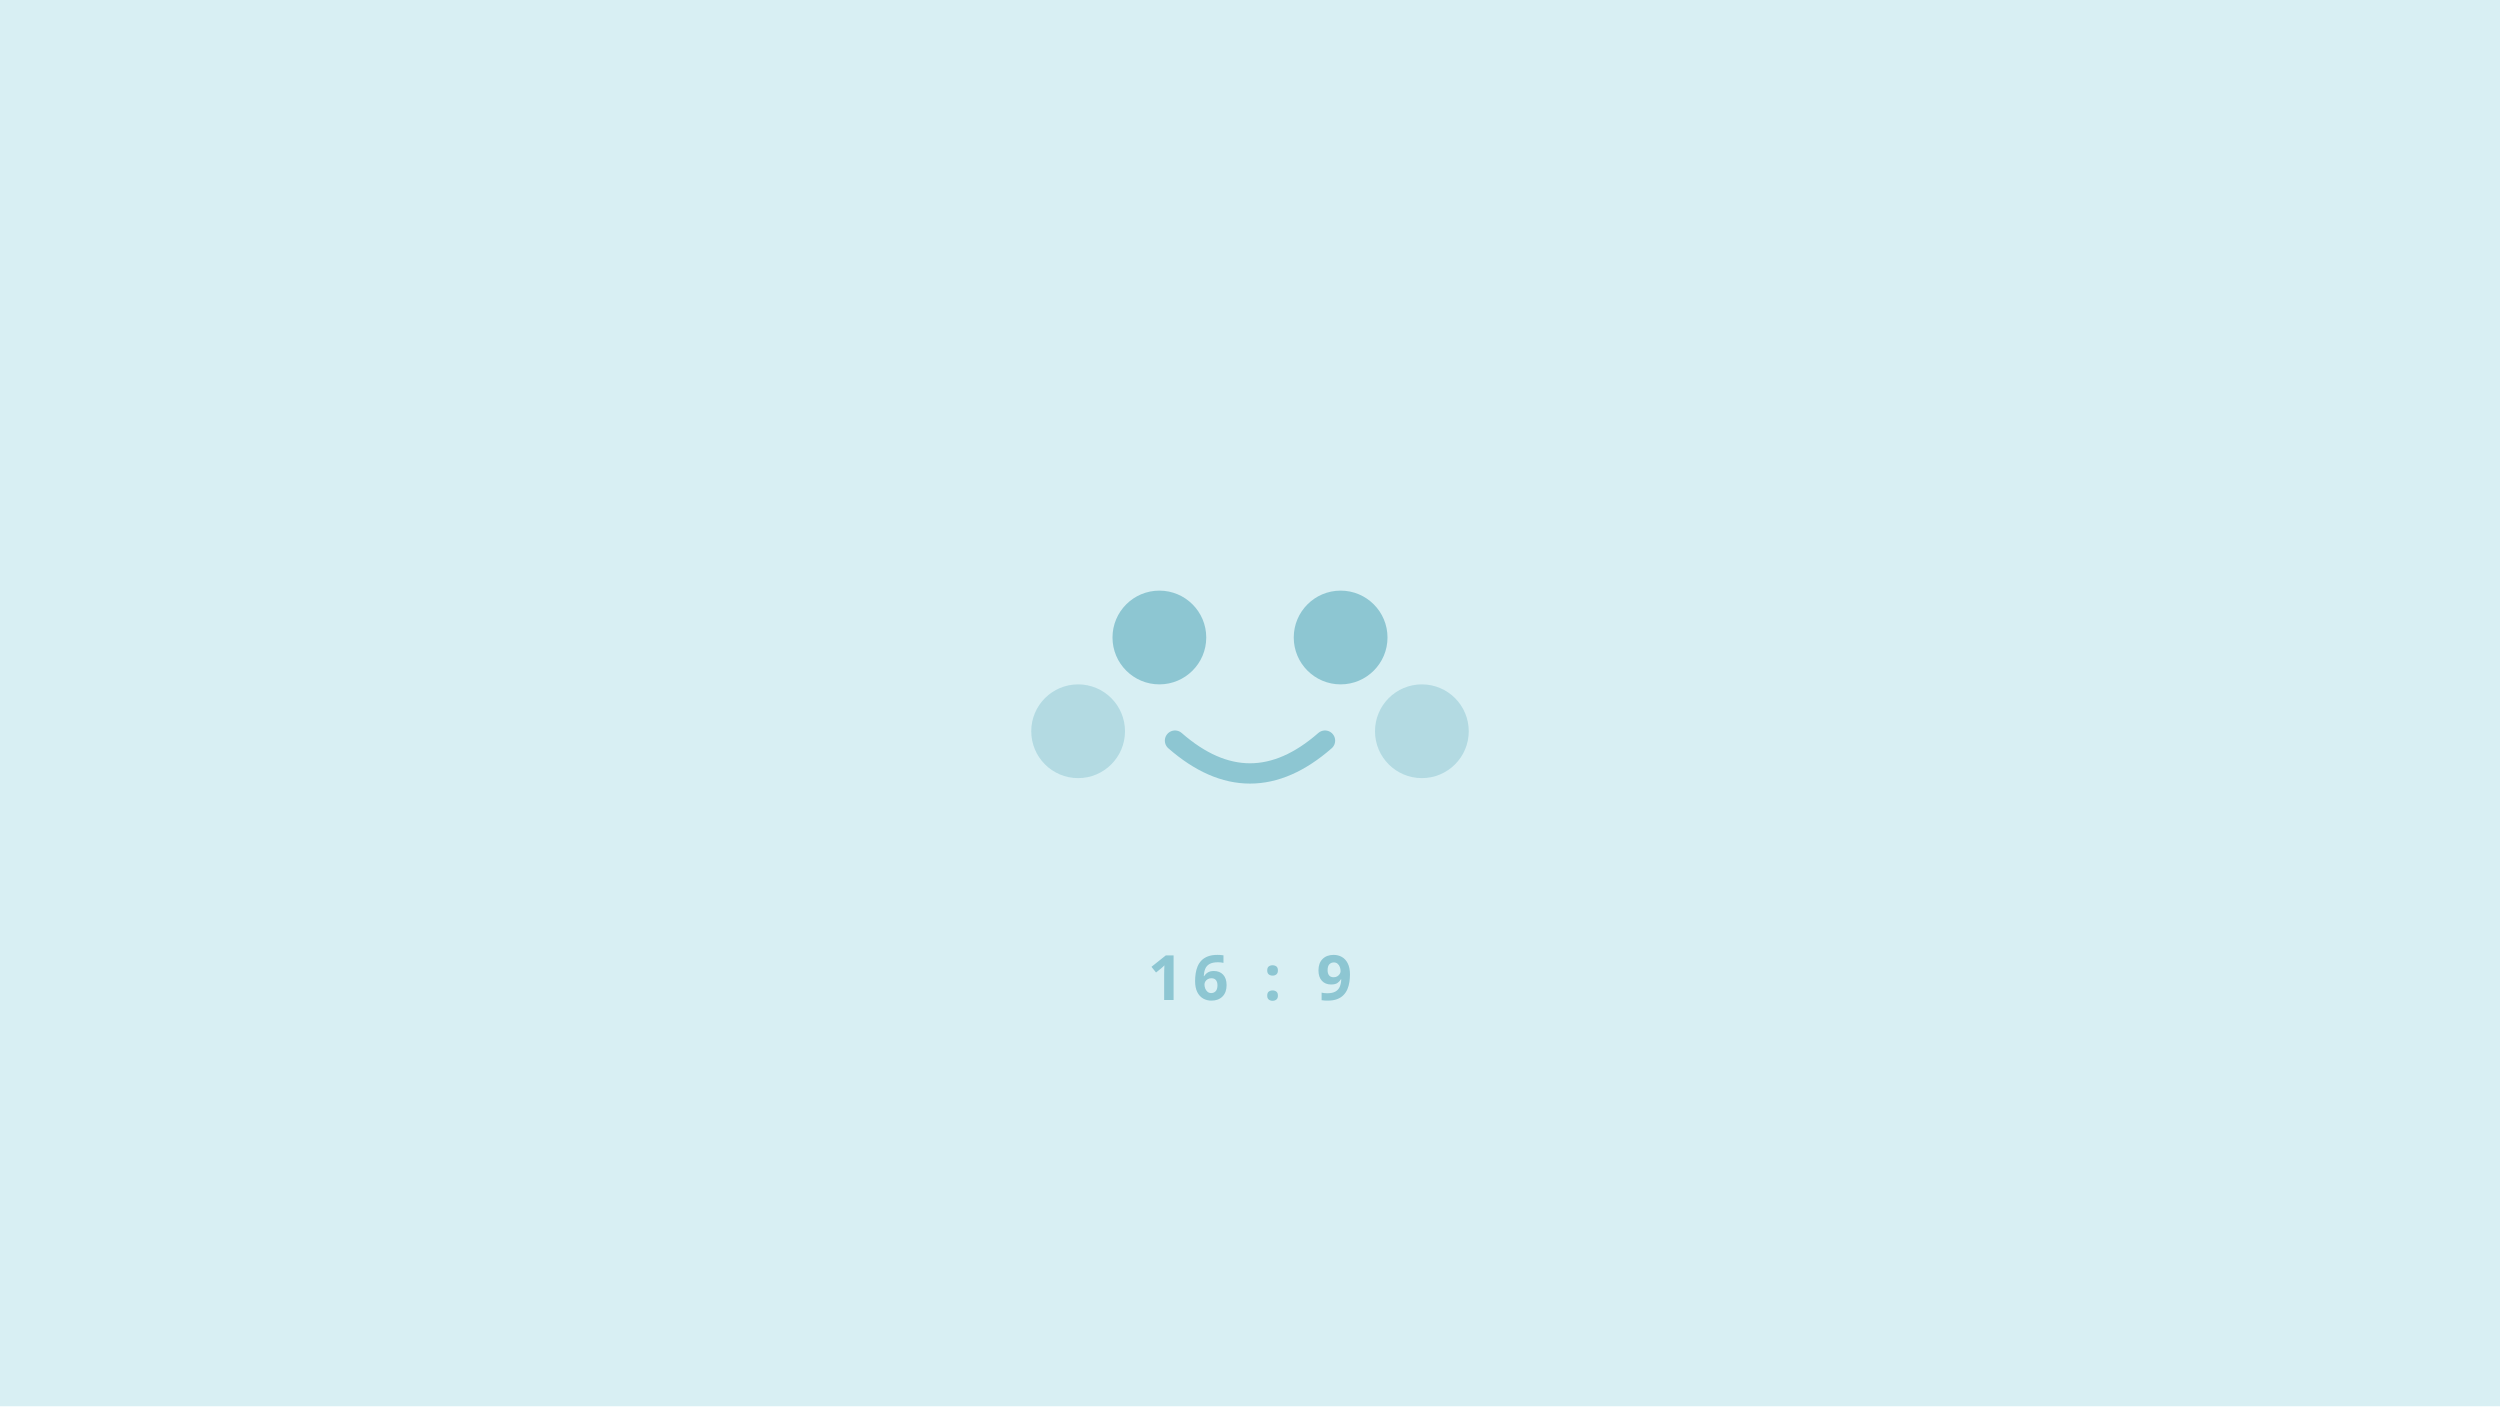
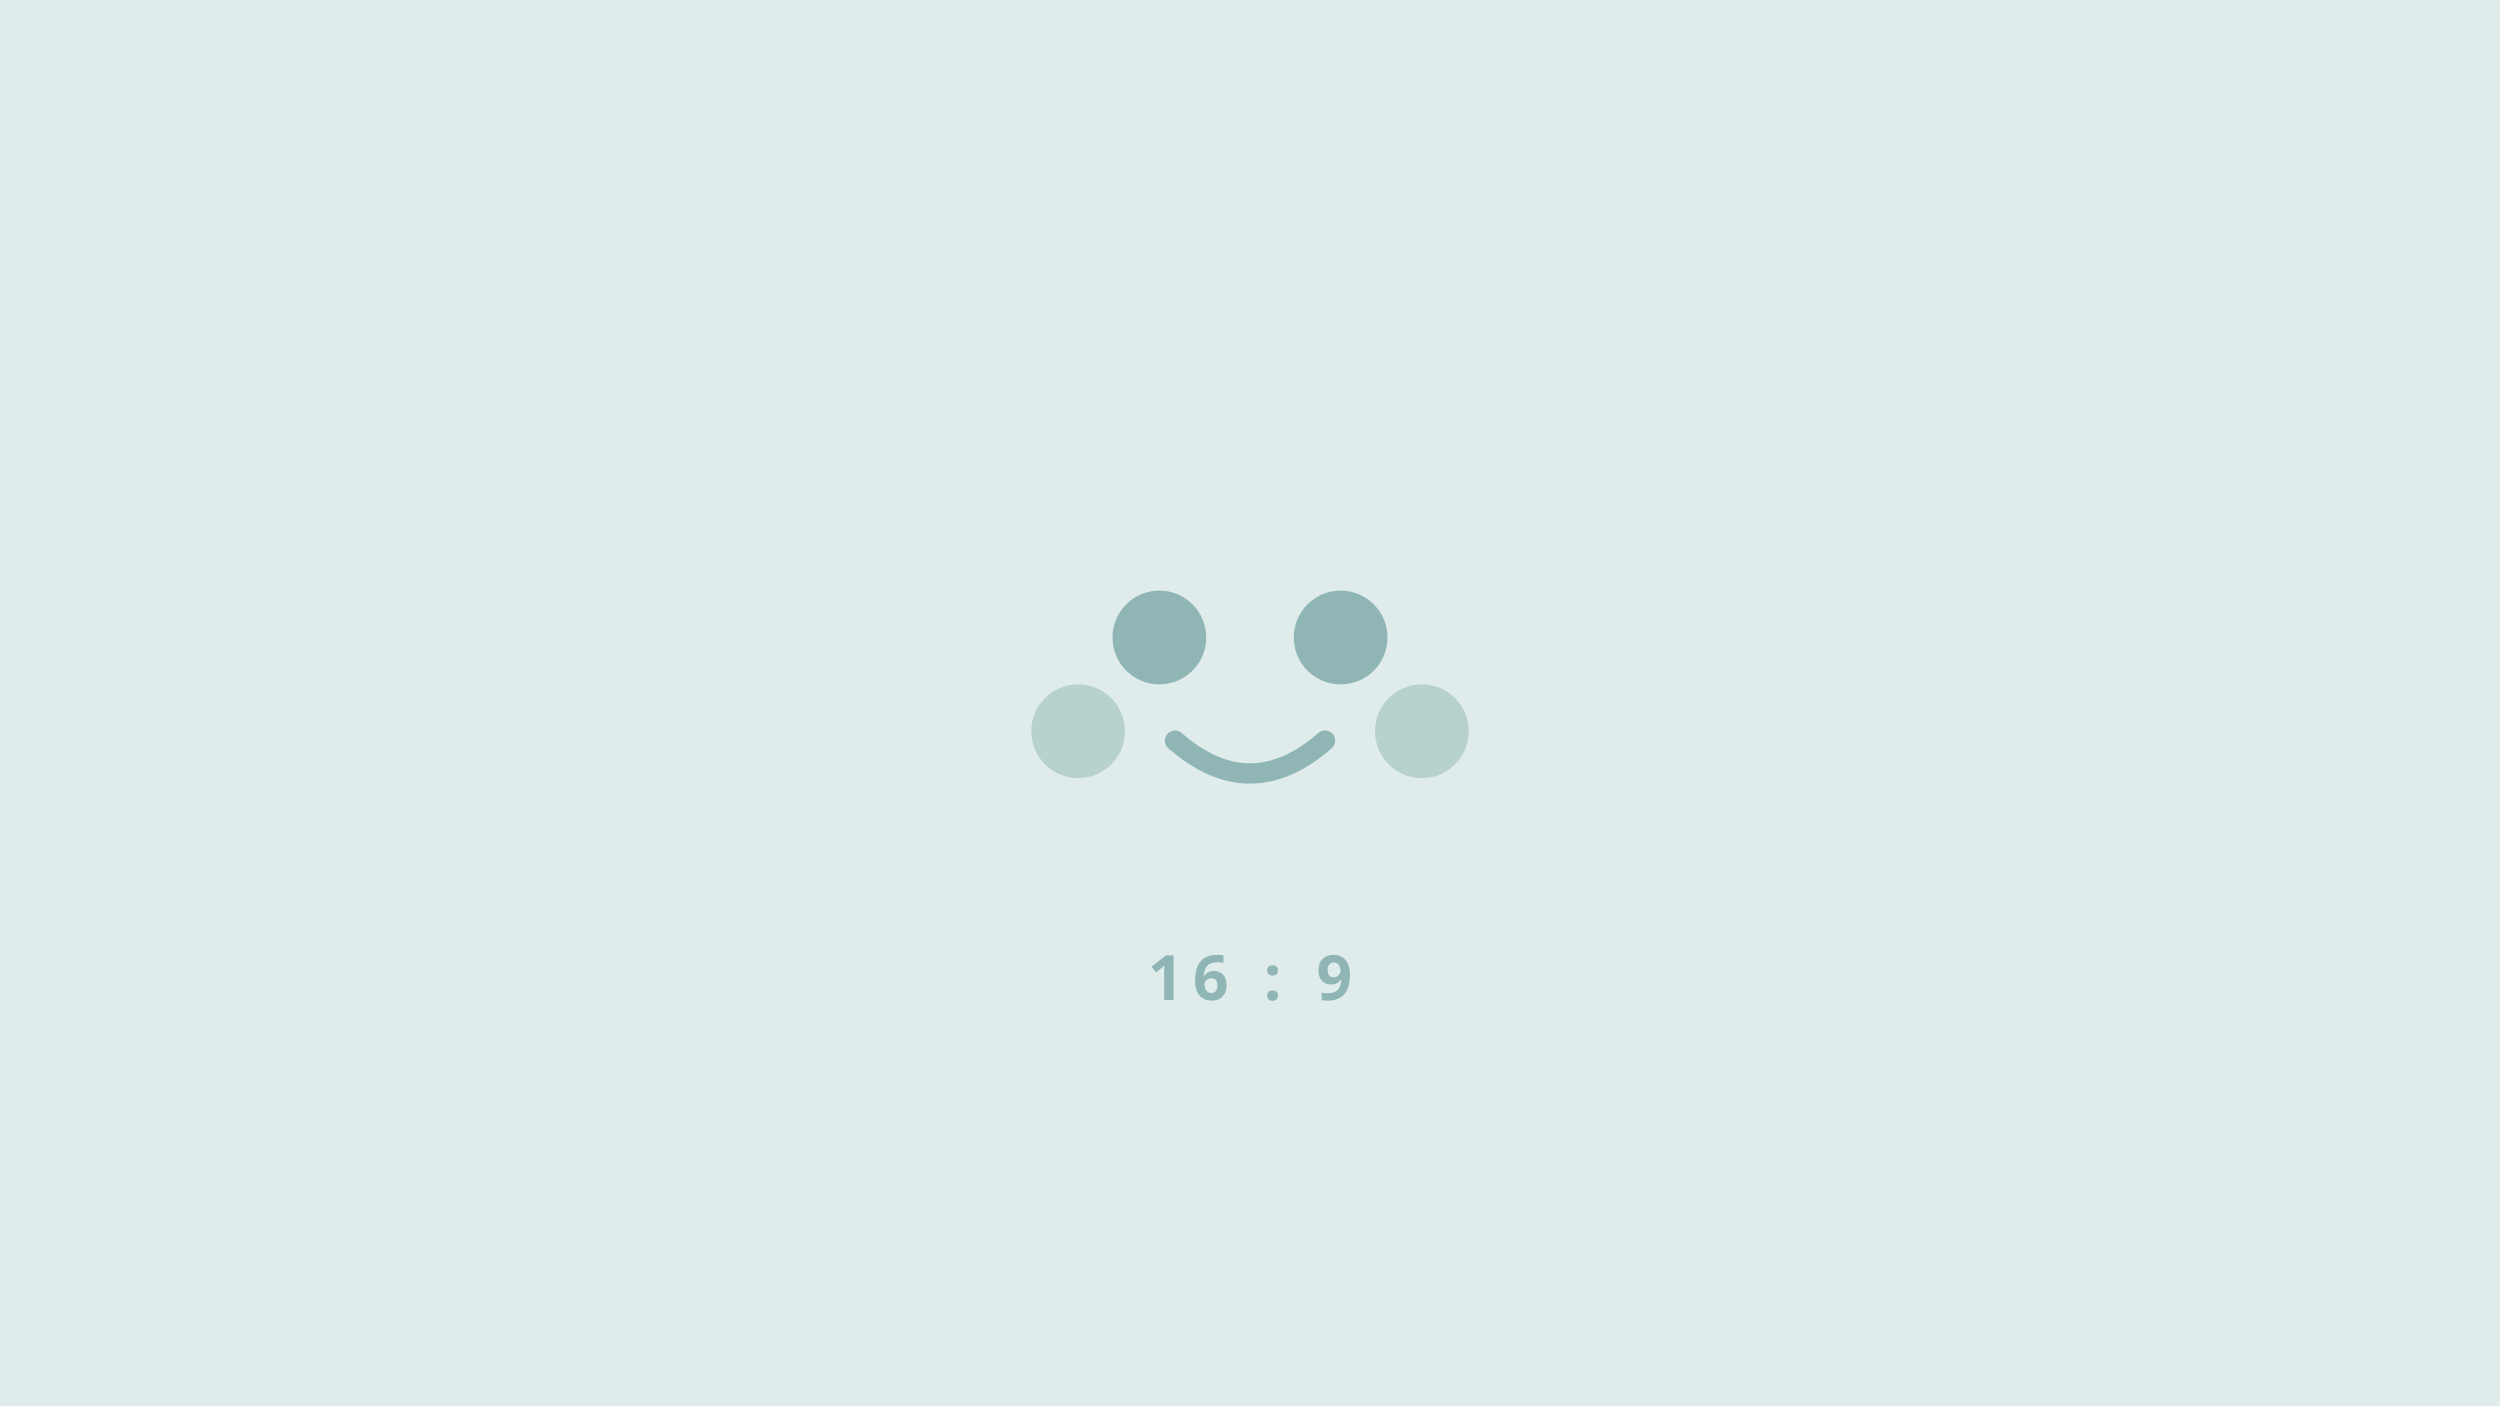
<svg xmlns="http://www.w3.org/2000/svg" viewBox="0 0 1600 900" width="1600" height="900" role="img" aria-label="placeholder">
-   <rect width="1600" height="900" fill="#d8eff3" />
-   <g fill="#8dc6d2">
+   <rect width="1600" height="900" fill="#dfeceb" />
+   <g fill="#8fb5b4">
    <circle cx="690" cy="468" r="30" opacity=".5" />
    <circle cx="910" cy="468" r="30" opacity=".5" />
    <circle cx="742" cy="408" r="30" />
    <circle cx="858" cy="408" r="30" />
  </g>
-   <path d="M 752 474 q 48 42 96 0" fill="none" stroke="#8dc6d2" stroke-width="13" stroke-linecap="round" />
-   <text x="800" y="640" fill="#8dc6d2" font-family="sans-serif" font-size="40" font-weight="bold" text-anchor="middle" letter-spacing="6">16 : 9</text>
+   <path d="M 752 474 q 48 42 96 0" fill="none" stroke="#8fb5b4" stroke-width="13" stroke-linecap="round" />
+   <text x="800" y="640" fill="#8fb5b4" font-family="sans-serif" font-size="40" font-weight="bold" text-anchor="middle" letter-spacing="6">16 : 9</text>
</svg>
